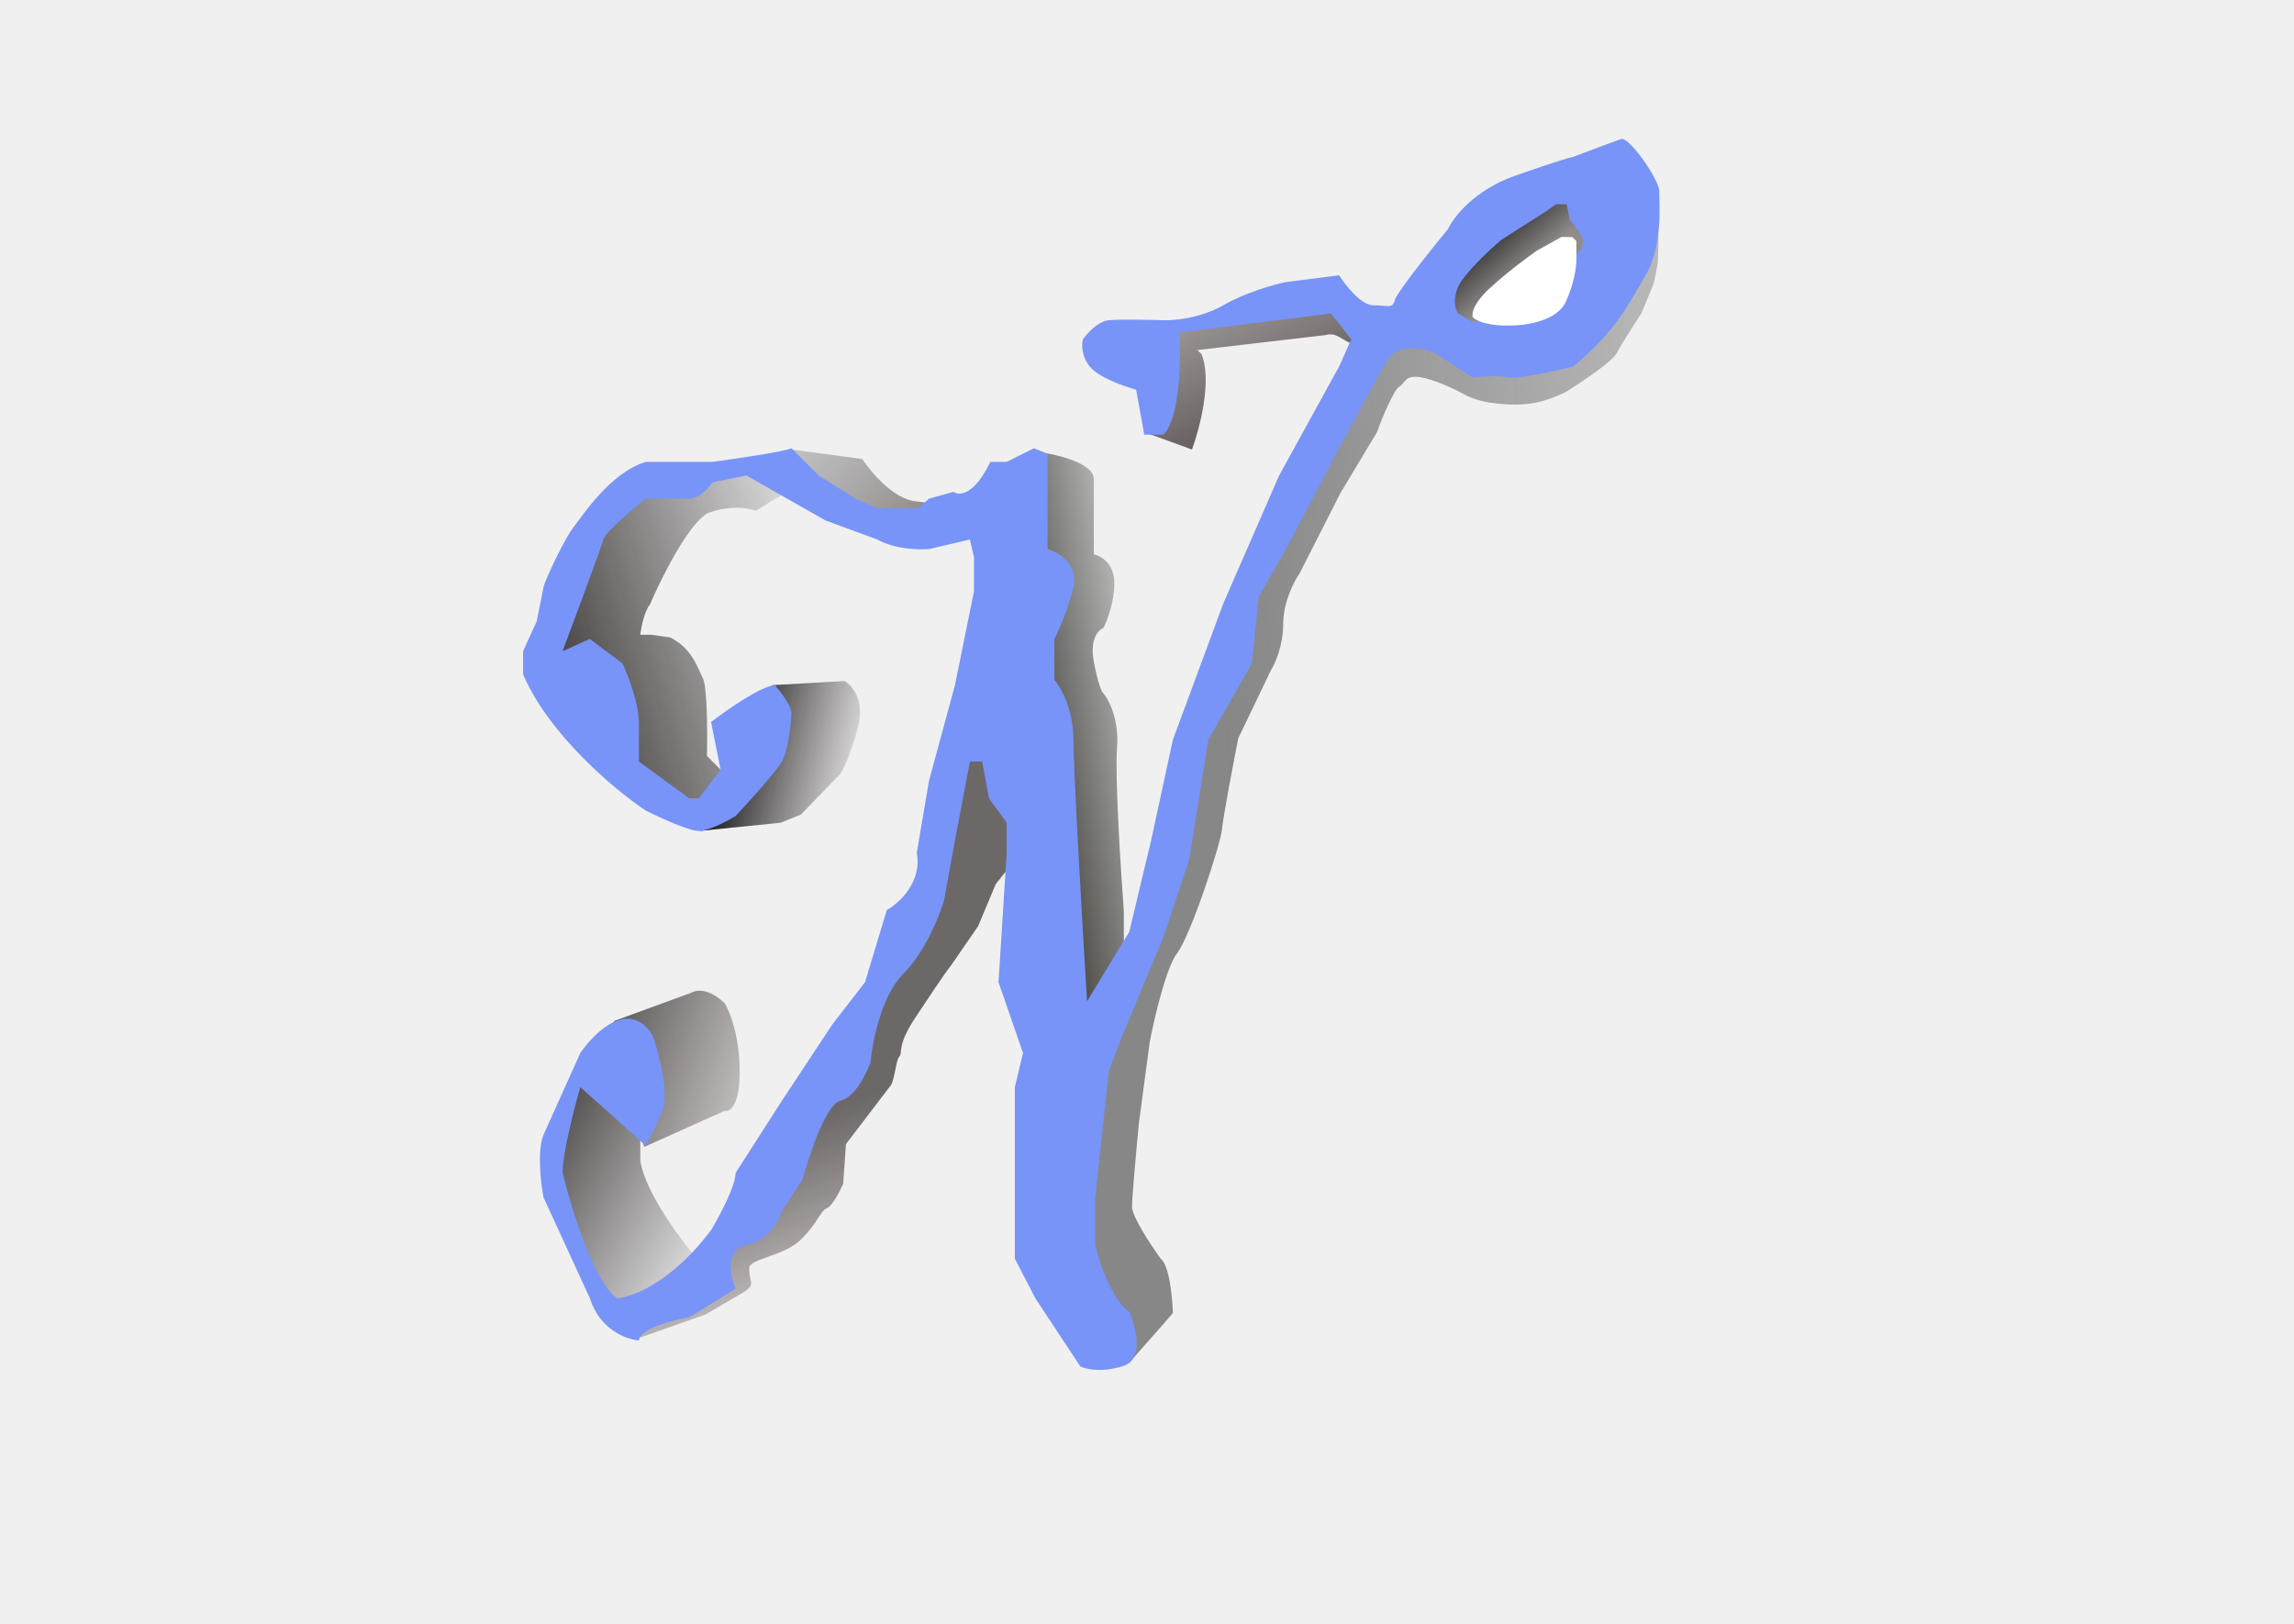
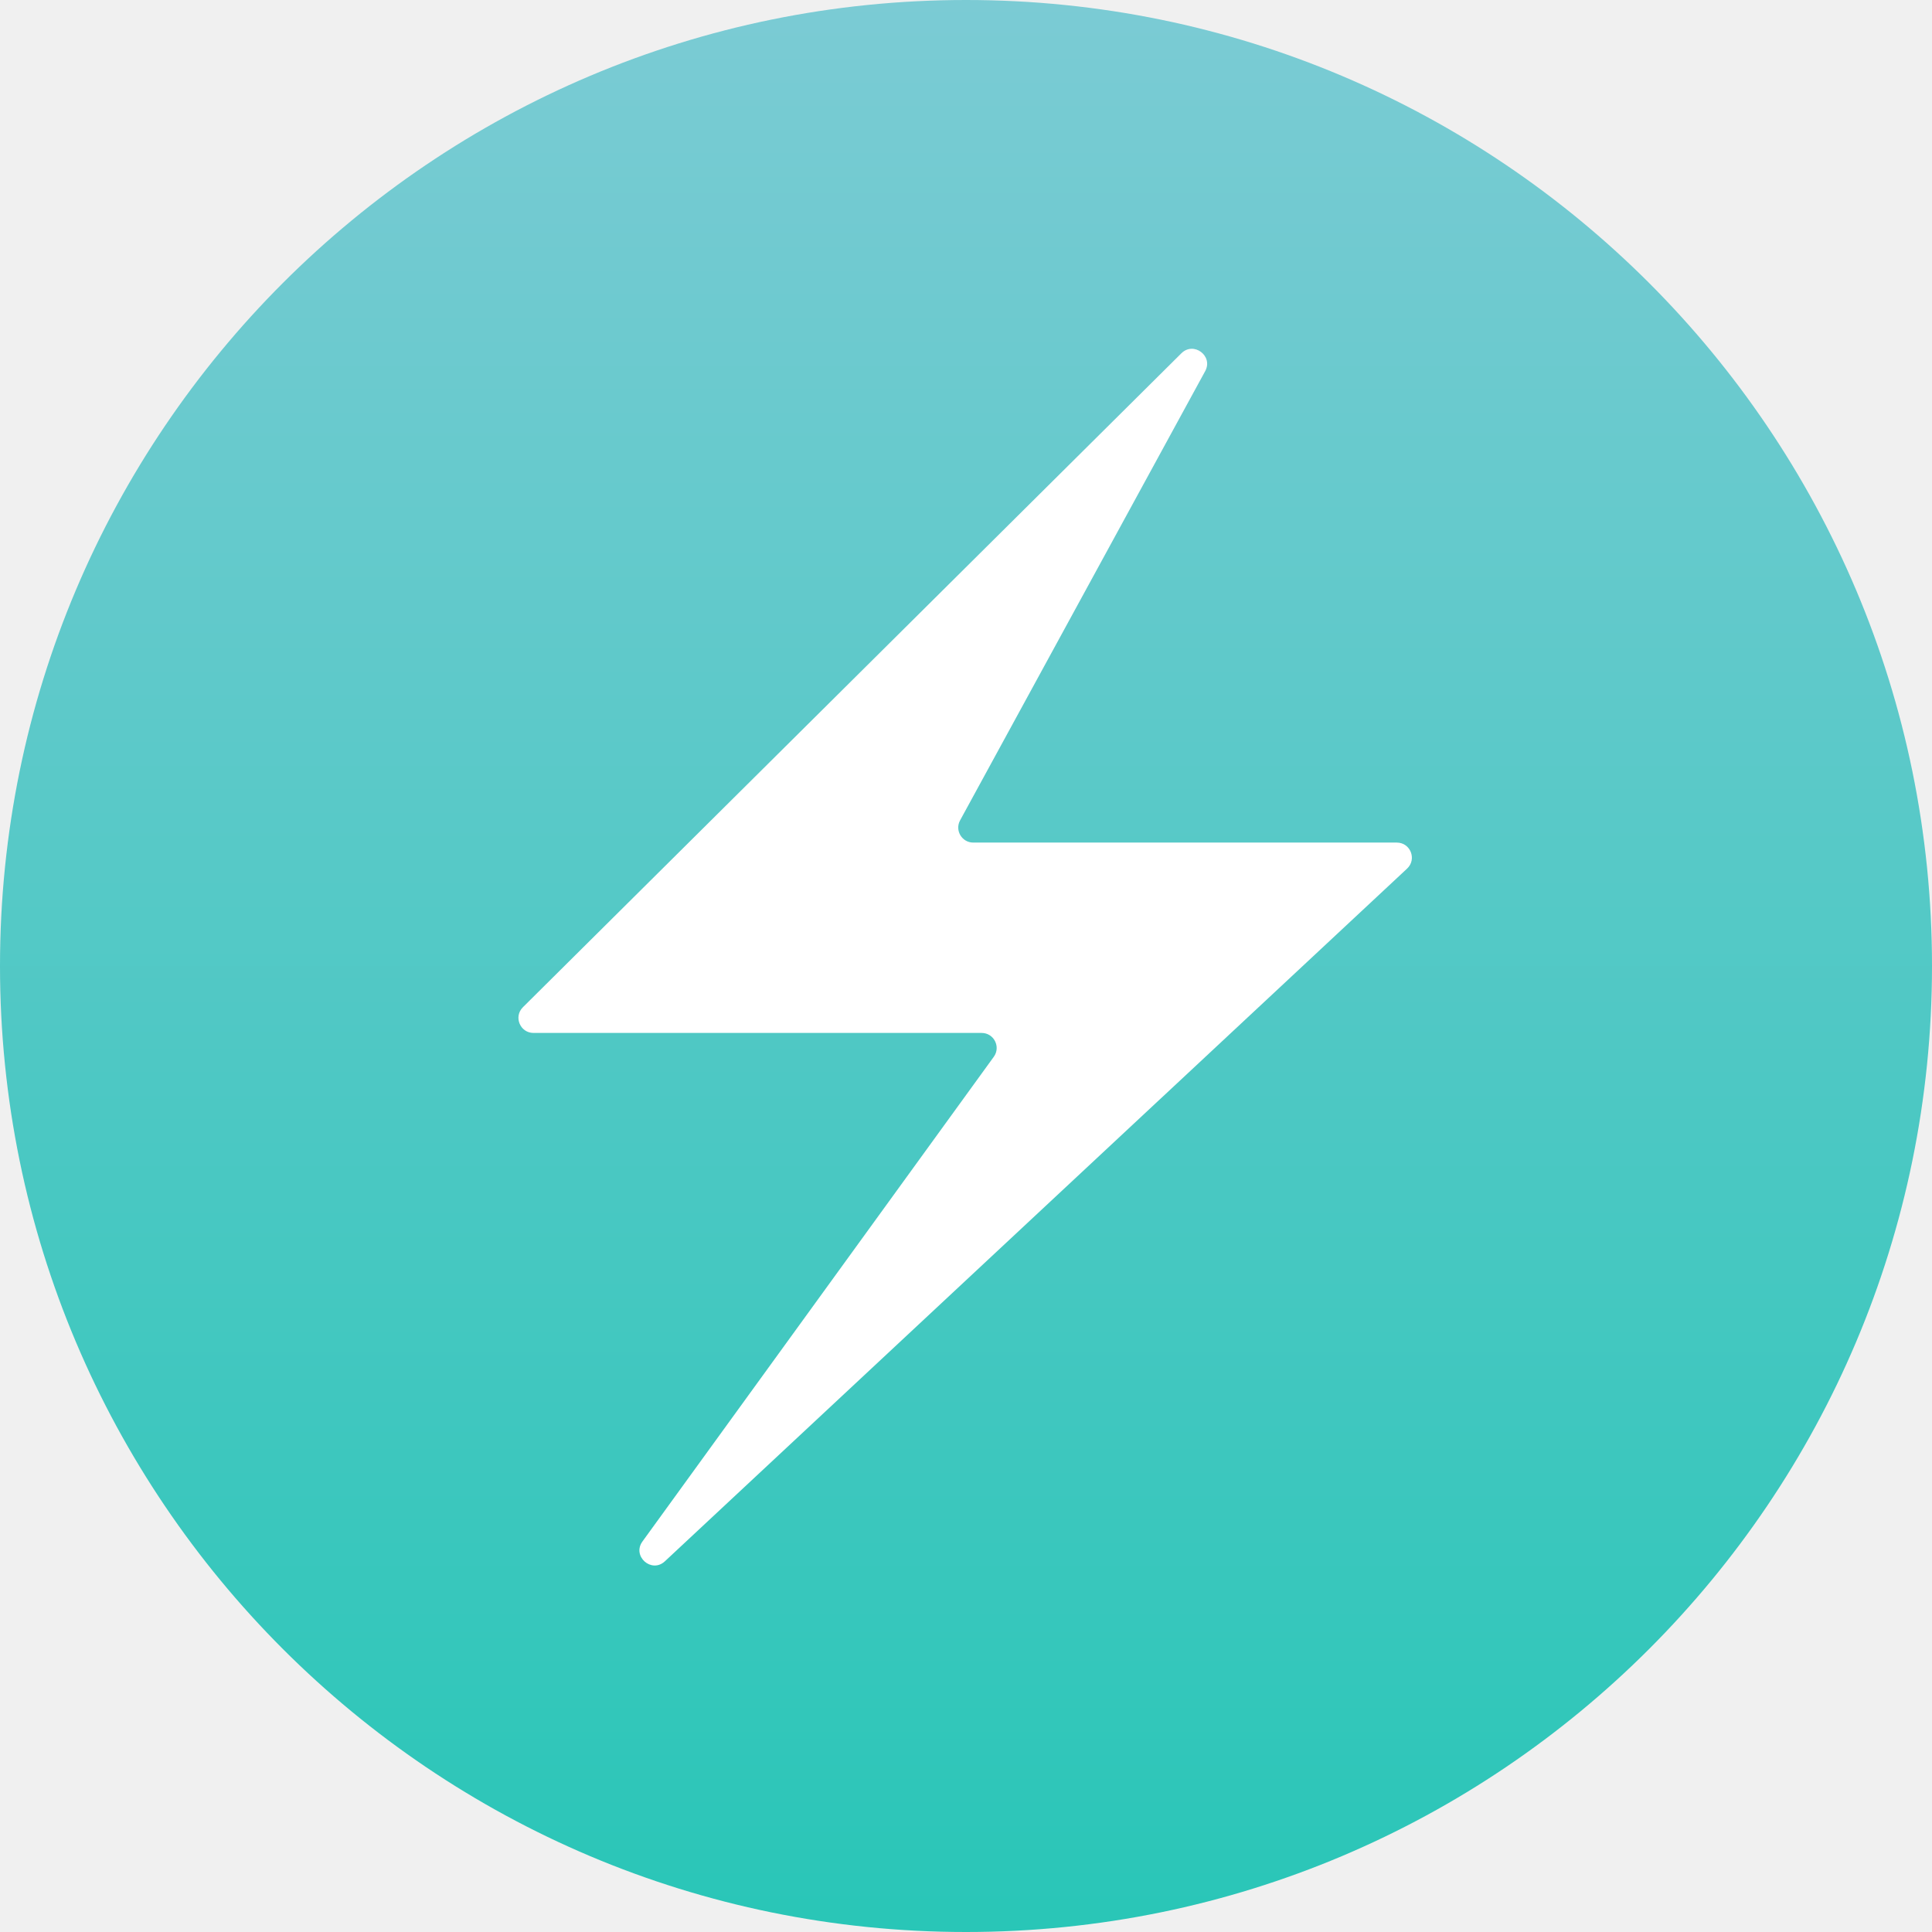
- <svg xmlns="http://www.w3.org/2000/svg" width="842" height="596" viewBox="0 0 842 596" fill="none">
-   <path d="M206.026 430C205.626 426.4 209.86 408.5 212.026 400L213.026 396L219.526 400L235.026 417.5V426C236.626 437.6 250.36 455.833 257.026 463.5L251.026 471.5L229.526 480.5L227.526 478.5C206.026 458.5 206.526 434.5 206.026 430Z" fill="url(#paint0_linear)" />
-   <path d="M363 279L352.5 277H349L344 300.5L338 334L322.5 360L307 397L293 421L272 453.5L264 465.5L233.5 491.5L259 482.5L273.5 474C277.333 471.167 275 471 275 465.5C275 462 287.897 461.103 294 455C300.5 448.5 301 444.5 303.5 443.5C305.5 442.7 308.333 437.167 309.5 434.5L310.5 420L326.5 399C328.333 397.5 328.8 389.2 330 388C331.5 386.5 329 384 336 373.5C340.681 366.479 346.333 357.833 349 354.5L359 340L365.5 324.5L371.5 317V303.5L365.5 291.5L363 279Z" fill="url(#paint1_linear)" />
-   <path d="M437.5 165L421 159L425.5 131V118.5L435 119L445 116L466 109L482.5 110L492.5 115.5L498.5 124.5L497.5 126.5C494.5 126 492.372 123.791 490 123C488.5 122.5 487.167 122.833 486.5 123L439.5 128.5L441 130C445 139.6 440.333 157.333 437.5 165Z" fill="url(#paint2_linear)" />
-   <path d="M316.5 168.5L290.5 165L287 169.5L297 175.5L311 187L336 192.5L344 187C344.667 186.333 344 184.8 336 184C328 183.2 319.667 173.333 316.5 168.5Z" fill="url(#paint3_linear)" />
-   <path d="M253.5 364.5L225.5 374.749L224 377.249H227L237.5 383.249L241.5 404.249L235.5 418.5L236.5 421L266 407.749C267.833 408.249 271.5 406.049 271.5 393.249C271.5 380.449 267.833 371.249 266 368.249C259.2 361.849 254.667 363.833 253.5 364.5Z" fill="url(#paint4_linear)" />
-   <path d="M259.5 277.5L263.5 281.5L267 285L263 295L251.5 299L240 294L230 288.5L225 283.5L224 278.5L221.5 262L220.5 249L212.5 243L205 249L197 244L198 238L202 227L208.5 211.5L220.5 189.5L231.5 179.5L244.5 177.5L256.5 172H276C280.333 175 288.7 181.1 287.5 181.5C286.3 181.9 280.333 185.667 277.5 187.5C270.3 185.1 262.5 187.167 259.5 188.5C252.3 192.9 242.5 212.667 238.5 222C236.5 224.4 235.333 230.333 235 233H236H239L246 234C254 238 256 245 258 249C259.6 252.2 259.667 269.333 259.5 277.5Z" fill="url(#paint5_linear)" />
-   <path d="M310 250L283.5 251.5L280.5 255.5L288 264L279 282L257 305L286.5 302L294 299L308.5 284C309.667 282.167 312.6 276.1 315 266.5C317.4 256.9 312.667 251.5 310 250Z" fill="url(#paint6_linear)" />
-   <path d="M586.5 121.5C597.3 112.3 607.5 92.5 608.5 85C609 86.833 608.5 93.9 608.5 95.5C608.5 97.1 607.5 101.833 607 104L602.5 115C600.167 118.5 595.1 126.3 593.5 129.5C591.9 132.7 580.167 140.5 574.5 144C572.333 144.833 565.408 148.955 554.5 148.5C542.5 148 538.833 145.5 536 144C533.167 142.5 526.3 139.3 521.5 138.5C515.5 137.5 516 140.5 513.5 142C511.785 143.029 507.333 153 505.5 158.5L492 181L477 210.5C475 213.333 471 221 471 229C471 237 468 243.667 466.5 246L454.5 271C452.667 280.333 448.9 300.1 448.5 304.5C448 310 437 343.5 432 350C428 355.2 423.667 373.833 422 382.5L418 412.5C417.167 421.167 415.5 439.4 415.5 443C415.5 446.6 422.5 457.167 426 462C429.2 464.4 430.333 476.333 430.5 482C425.989 487.331 417.307 496.9 414.993 499.728C414.85 500.107 414.686 500.376 414.5 500.5C414.284 500.644 414.486 500.348 414.993 499.728C415.774 497.659 415.923 492.317 415.5 489.5C415.833 487.5 412.9 483.2 406.5 476C400.1 468.8 400.167 457.167 400 453L402 427.5L405.5 385L420 355.5L431.5 328L435.5 314L438.5 297.5L441 273L444 269L453.5 251.5L458 242.5L461 220.5L465.5 210.5L481 182.5L494 158.5L502 142C503.167 140.167 506.1 135.6 508.5 132C510.9 128.4 521 122.833 523.5 123.5L538.5 135.5L561.5 136.5C566.5 134.5 575.7 130.7 586.5 121.5Z" fill="url(#paint7_linear)" />
-   <path d="M401.5 176C401.5 170 388.167 166.833 381.5 166L376 166.5L377 170V187V203.5L384.5 216L381 230.5L379.5 248.5L389.5 266.5V286L394 358.5L396 373L398 372L403.5 362L412.5 348.5V341.5V334.5C411.333 318.833 409.2 284.9 410 274.5C410.8 264.1 407 256.833 405 254.5C404.5 254.167 403.1 251.4 401.5 243C399.9 234.6 403.167 231.167 405 230.5C406.333 228 409 221.2 409 214C409 206.8 404 204 401.5 203.5V176Z" fill="url(#paint8_linear)" />
-   <path d="M290.5 261.545C290.5 259.145 286.5 253.878 284.5 251.545C279.7 251.545 266.833 260.545 261 265.045L264.5 282.545L256.5 293.045H253L234.5 279.545V265.045C234.5 258.245 230.5 247.878 228.5 243.545L216.5 234.545L206.5 239.045C211.167 226.545 220.7 200.845 221.5 198.045C222.3 195.245 232.167 186.878 237 183.045H253C256.6 183.045 260.167 179.045 261.5 177.045L274 174.545L284.5 180.545L303 191.045L322 198.045C328.4 201.645 337.333 201.878 341 201.545L356 198.045L357.5 204.545V217.045L350.5 251.545L341 286.545L336.5 313.045C338.5 323.845 330 331.545 325.5 334.045L317.5 360.545L305.5 376.045L287 404.045L270 430.545C270 435.345 264 446.545 261 451.545C246.6 470.745 232 476.212 226.5 476.545C218.1 470.945 209.667 443.545 206.5 430.545C206.5 423.345 210.833 406.545 213 399.045L237 420.545C237.833 419.212 240.2 414.845 243 408.045C245.8 401.245 241.833 386.545 239.5 380.045C231.1 366.445 218.333 378.712 213 386.545L199.5 416.545C197.1 422.545 198.5 434.378 199.5 439.545L216.5 476.545C220.1 488.145 230 491.712 234.5 492.045C234.9 487.645 247 484.545 253 483.545L270 473.045C268 468.378 266 458.645 274 457.045C282 455.445 286 448.045 287 444.545L294.5 433.045C297 423.878 303.3 405.245 308.5 404.045C313.7 402.845 318 394.212 319.5 390.045C320.167 382.545 323.5 365.545 331.5 357.545C339.5 349.545 344.833 336.212 346.5 330.545L350.5 308.545L356 279.545H360.5L363 293.045L369.5 302.045V313.045L366.5 360.545L375.5 386.545L372.5 399.045V462.045L380 476.545L396.5 501.545C398.333 502.545 404 503.945 412 501.545C420 499.145 417 487.212 414.5 481.545C408.1 477.145 403.5 463.378 402 457.045V439.545L407 393.045L412 380.045L427 344.045L436.5 315.545L443.5 271.545L459.5 243.545L462 219.045L472 201.545L491.5 164.545C495.667 156.712 505 139.345 509 132.545C513 125.745 522.333 127.712 526.5 129.545L540.5 138.545C543.667 138.212 550.7 137.745 553.5 138.545C556.3 139.345 570.667 136.212 577.5 134.545C593.5 121.045 597.5 112.045 604 101.045C610.5 90.045 609 74.045 609 70.045C609 66.045 598 50.045 595 51.045C592.6 51.845 582.333 55.712 577.5 57.545C576.5 57.712 570.8 59.345 556 64.545C541.2 69.745 533.5 79.712 531.5 84.045C525.333 91.545 512.8 107.245 512 110.045C511 113.545 509.5 112.045 504 112.045C499.6 112.045 493.833 104.712 491.5 101.045L472 103.545C467.833 104.378 457.4 107.245 449 112.045C440.6 116.845 430.833 117.712 427 117.545C422 117.378 411 117.145 407 117.545C403 117.945 399 122.378 397.5 124.545C397 126.212 396.8 130.545 400 134.545C403.2 138.545 412.667 141.878 417 143.045L420 159.545H427C433 153.945 433.5 132.212 433 122.045L488.5 115.045L496 124.545L491.5 134.545L469.5 174.545L449 221.545L430.5 271.545L422.5 308.545L414.5 342.045L399 367.545C397.333 340.212 394 282.745 394 271.545C394 260.345 389.333 252.212 387 249.545V234.545C388.5 231.712 392 223.945 394 215.545C396 207.145 388.5 202.712 384.5 201.545V166.545L379.5 164.545L369.5 169.545H363.5C357.5 181.945 352 182.045 350 180.545L341 183.045L337 186.545H331.5H322L314 183.045L300.5 174.545L290.5 164.545C288.1 165.745 270.167 168.378 261.5 169.545H237C224 173.545 214 189.045 210.5 193.545C207 198.045 200 213.045 199.5 215.545L197 228.045L192 239.045V247.545C201.6 269.945 226 290.212 237 297.545C242 300.045 252.9 305.045 256.5 305.045C260.1 305.045 267 301.378 270 299.545C274.833 294.378 285 283.145 287 279.545C289.5 275.045 290.5 264.545 290.5 261.545Z" fill="#7894F8" />
-   <path d="M535.104 115L540.104 118H543.104L544.104 113.5L558.104 99L573.604 89H577.104L578.604 93L580.604 91.5L581.104 88L579.604 85L576.104 80.5L575.104 75H571.104L567.604 77.5L551.104 88C546.604 91.833 537.104 100.7 535.104 105.5C533.104 110.3 534.271 113.833 535.104 115Z" fill="url(#paint9_linear)" />
-   <path d="M546.605 106C540.605 111.6 540.105 115.333 540.605 116.5C543.805 119.3 551.271 119.667 554.604 119.5C559.938 119.5 571.404 117.8 574.604 111C577.804 104.2 578.604 97.833 578.604 95.5V92V88.5L577.104 87H573.104L564.104 92C560.771 94.333 552.605 100.4 546.605 106Z" fill="white" />
+ <svg xmlns="http://www.w3.org/2000/svg" width="582" height="582" viewBox="0 0 582 582" fill="none">
+   <rect width="582" height="582" rx="291" fill="url(#paint0_linear)" />
+   <path d="M157.521 303.421L355.881 106.426C359.587 102.746 365.55 107.225 363.049 111.809L289.22 247.123C287.573 250.141 289.758 253.821 293.196 253.821H420.782C424.892 253.821 426.877 258.857 423.872 261.661L200.293 470.326C196.284 474.067 190.317 468.796 193.536 464.356L299.373 318.351C301.543 315.357 299.404 311.164 295.706 311.164H160.713C156.67 311.164 154.653 306.27 157.521 303.421Z" fill="white" />
  <defs>
-     <linearGradient id="paint0_linear" x1="190" y1="426" x2="265.5" y2="467" gradientUnits="userSpaceOnUse">
-       <stop stop-color="#4B4747" />
-       <stop offset="1" stop-color="#4B4747" stop-opacity="0" />
-     </linearGradient>
-     <linearGradient id="paint1_linear" x1="285.5" y1="415.5" x2="318" y2="495.5" gradientUnits="userSpaceOnUse">
-       <stop stop-color="#6C6868" />
-       <stop offset="1" stop-color="#5F4D4D" stop-opacity="0" />
-     </linearGradient>
-     <linearGradient id="paint2_linear" x1="481.5" y1="143.5" x2="451.5" y2="82.5" gradientUnits="userSpaceOnUse">
-       <stop stop-color="#665F5F" />
-       <stop offset="1" stop-color="#776F6F" stop-opacity="0.49" />
-     </linearGradient>
-     <linearGradient id="paint3_linear" x1="350.5" y1="211" x2="294" y2="158" gradientUnits="userSpaceOnUse">
-       <stop offset="0.017" stop-color="#7B7171" />
-       <stop offset="1" stop-color="#8B8B8B" stop-opacity="0.44" />
-     </linearGradient>
-     <linearGradient id="paint4_linear" x1="206" y1="392" x2="300" y2="424.5" gradientUnits="userSpaceOnUse">
-       <stop stop-color="#444343" />
-       <stop offset="1" stop-color="#6C5D5D" stop-opacity="0" />
-     </linearGradient>
-     <linearGradient id="paint5_linear" x1="197" y1="243.5" x2="296.5" y2="212" gradientUnits="userSpaceOnUse">
-       <stop offset="0.01" stop-color="#3E3A3A" />
-       <stop offset="1" stop-color="#464141" stop-opacity="0.15" />
-     </linearGradient>
-     <linearGradient id="paint6_linear" x1="267.5" y1="273" x2="319.5" y2="286" gradientUnits="userSpaceOnUse">
-       <stop stop-color="#1E1E1E" />
-       <stop offset="1" stop-color="#3F3535" stop-opacity="0" />
-     </linearGradient>
-     <linearGradient id="paint7_linear" x1="443" y1="188" x2="741.5" y2="163.5" gradientUnits="userSpaceOnUse">
-       <stop stop-color="#787878" stop-opacity="0.88" />
-       <stop offset="1" stop-color="#605F5F" stop-opacity="0.07" />
-     </linearGradient>
-     <linearGradient id="paint8_linear" x1="374.5" y1="258" x2="415.5" y2="251" gradientUnits="userSpaceOnUse">
-       <stop stop-color="#43423E" />
-       <stop offset="1" stop-color="#B1B1B0" />
-     </linearGradient>
-     <linearGradient id="paint9_linear" x1="545.104" y1="90.5" x2="556.104" y2="103" gradientUnits="userSpaceOnUse">
-       <stop stop-color="#3F3D3D" />
-       <stop offset="1" stop-color="#918C8C" />
+     <linearGradient id="paint0_linear" x1="291" y1="0" x2="291" y2="582" gradientUnits="userSpaceOnUse">
+       <stop stop-color="#7BCBD4" />
+       <stop offset="1" stop-color="#29C6B7" />
    </linearGradient>
  </defs>
</svg>
